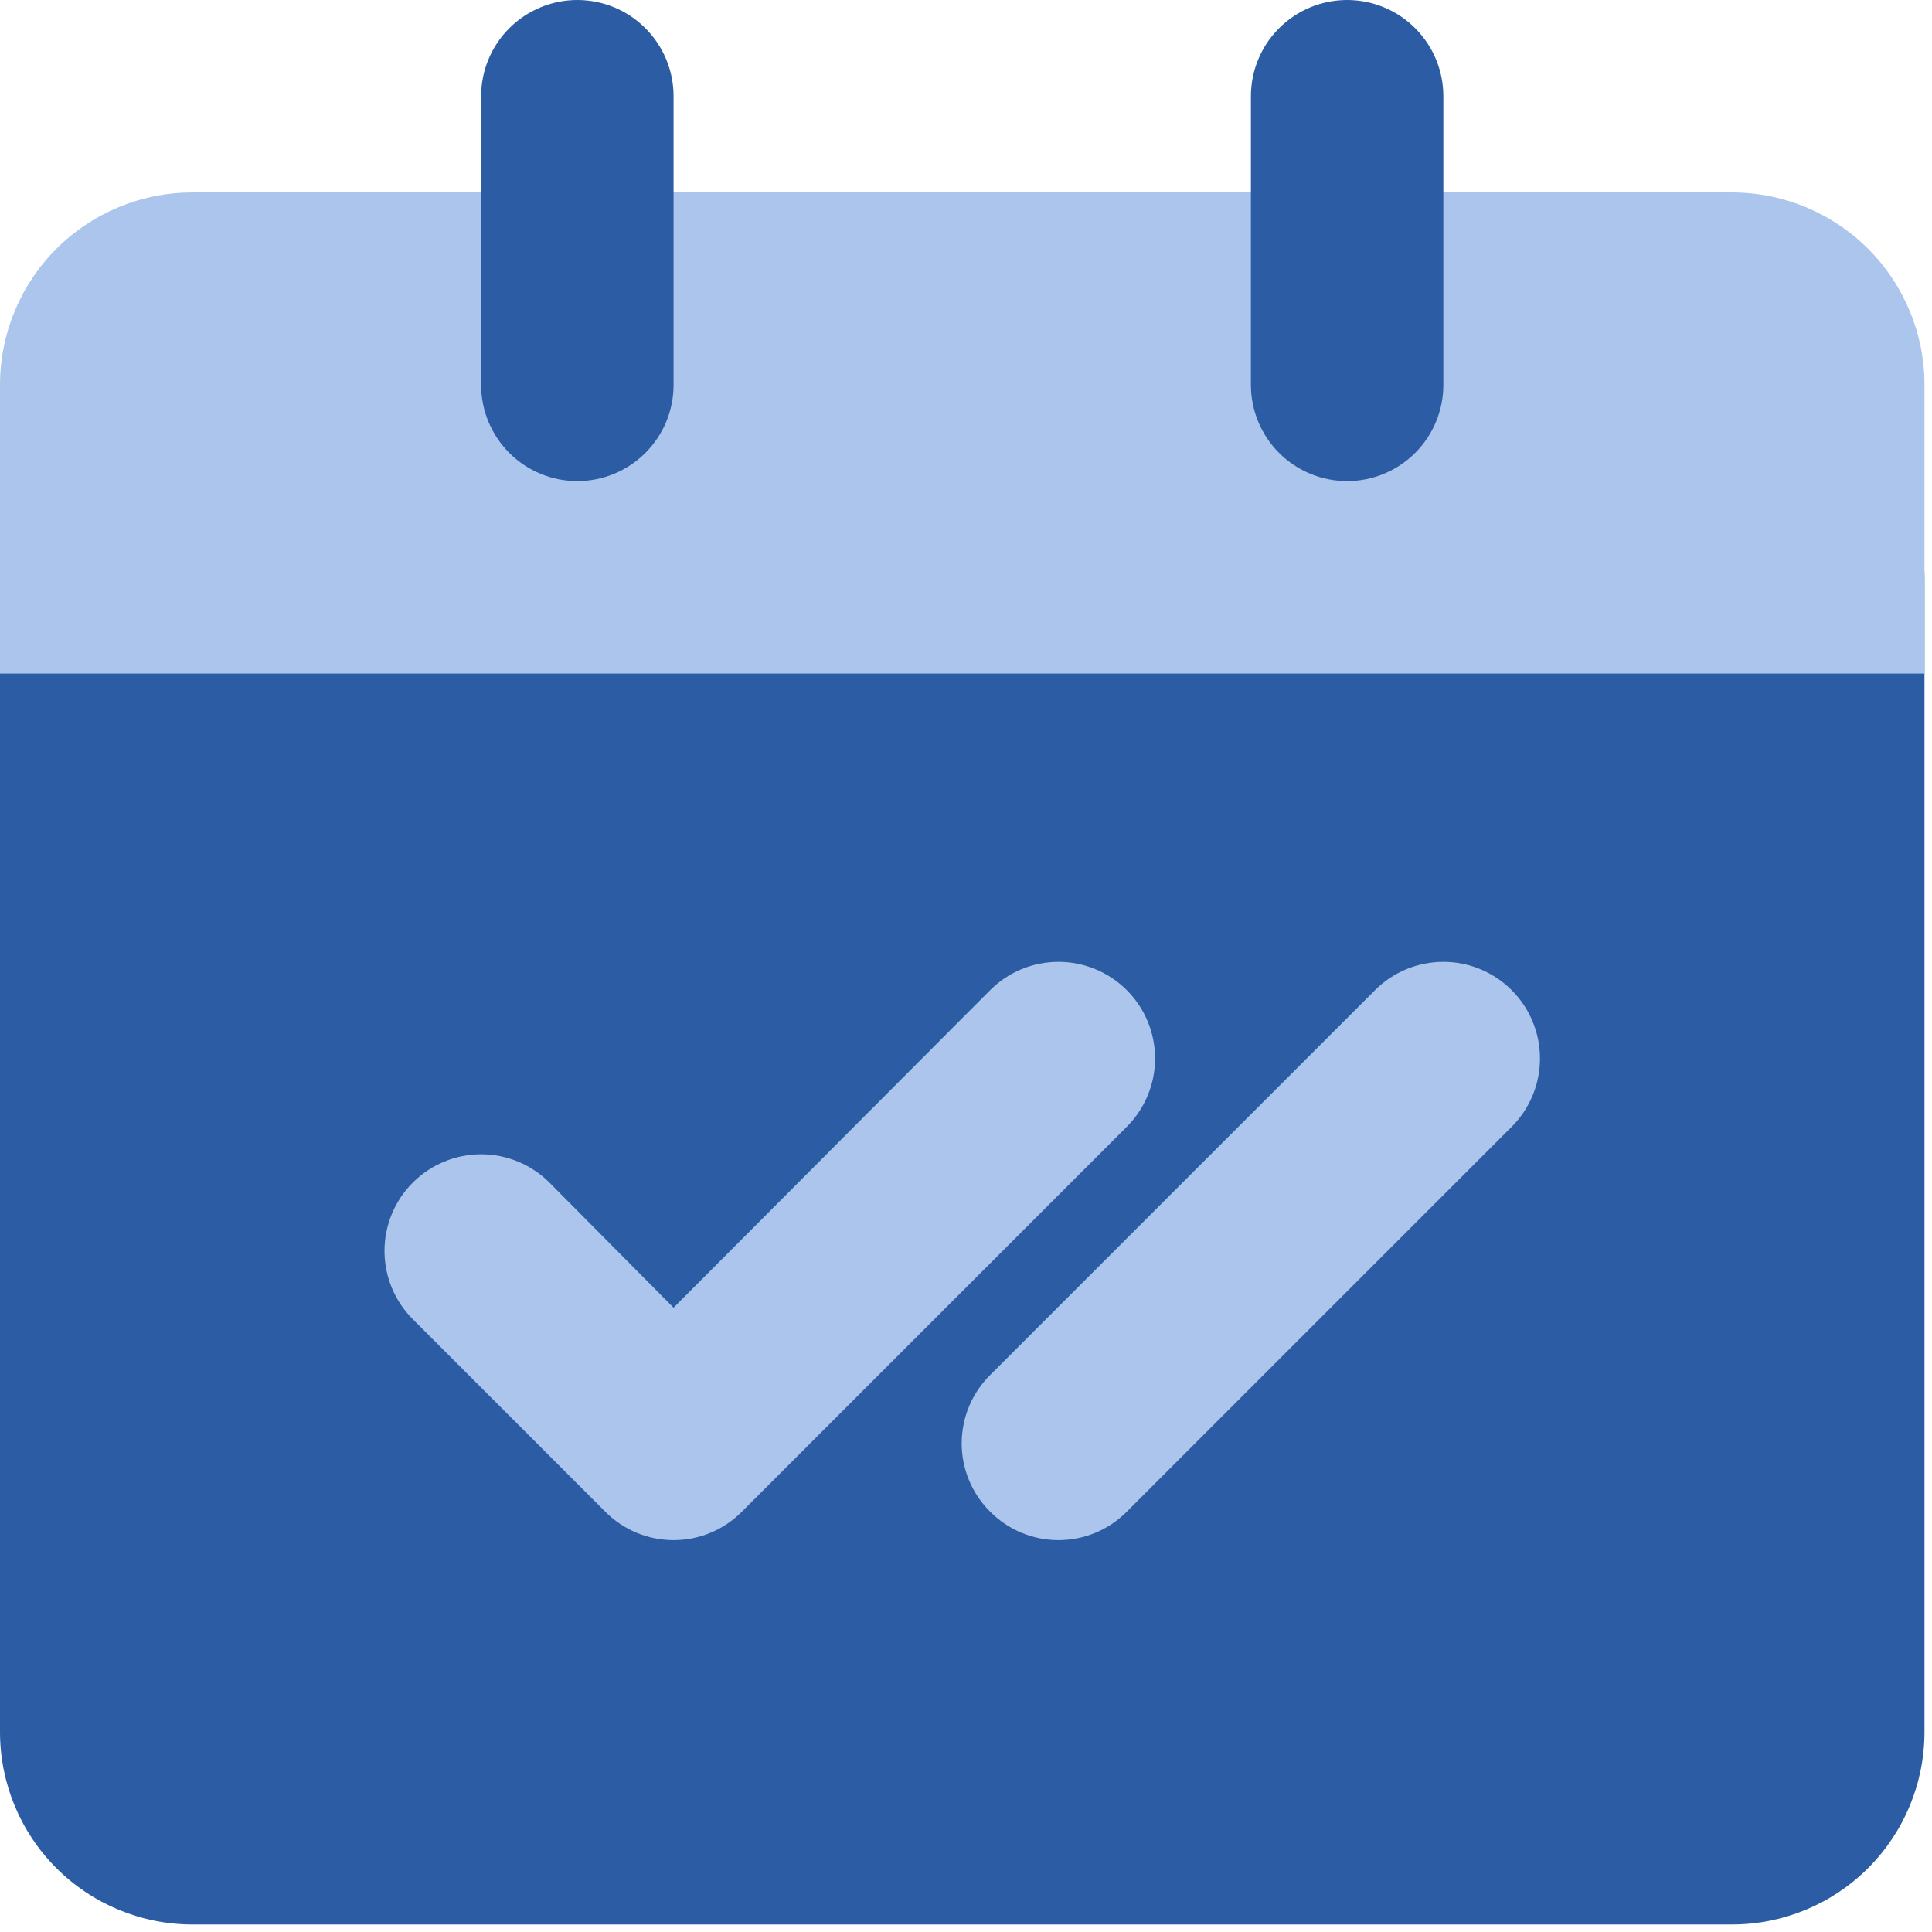
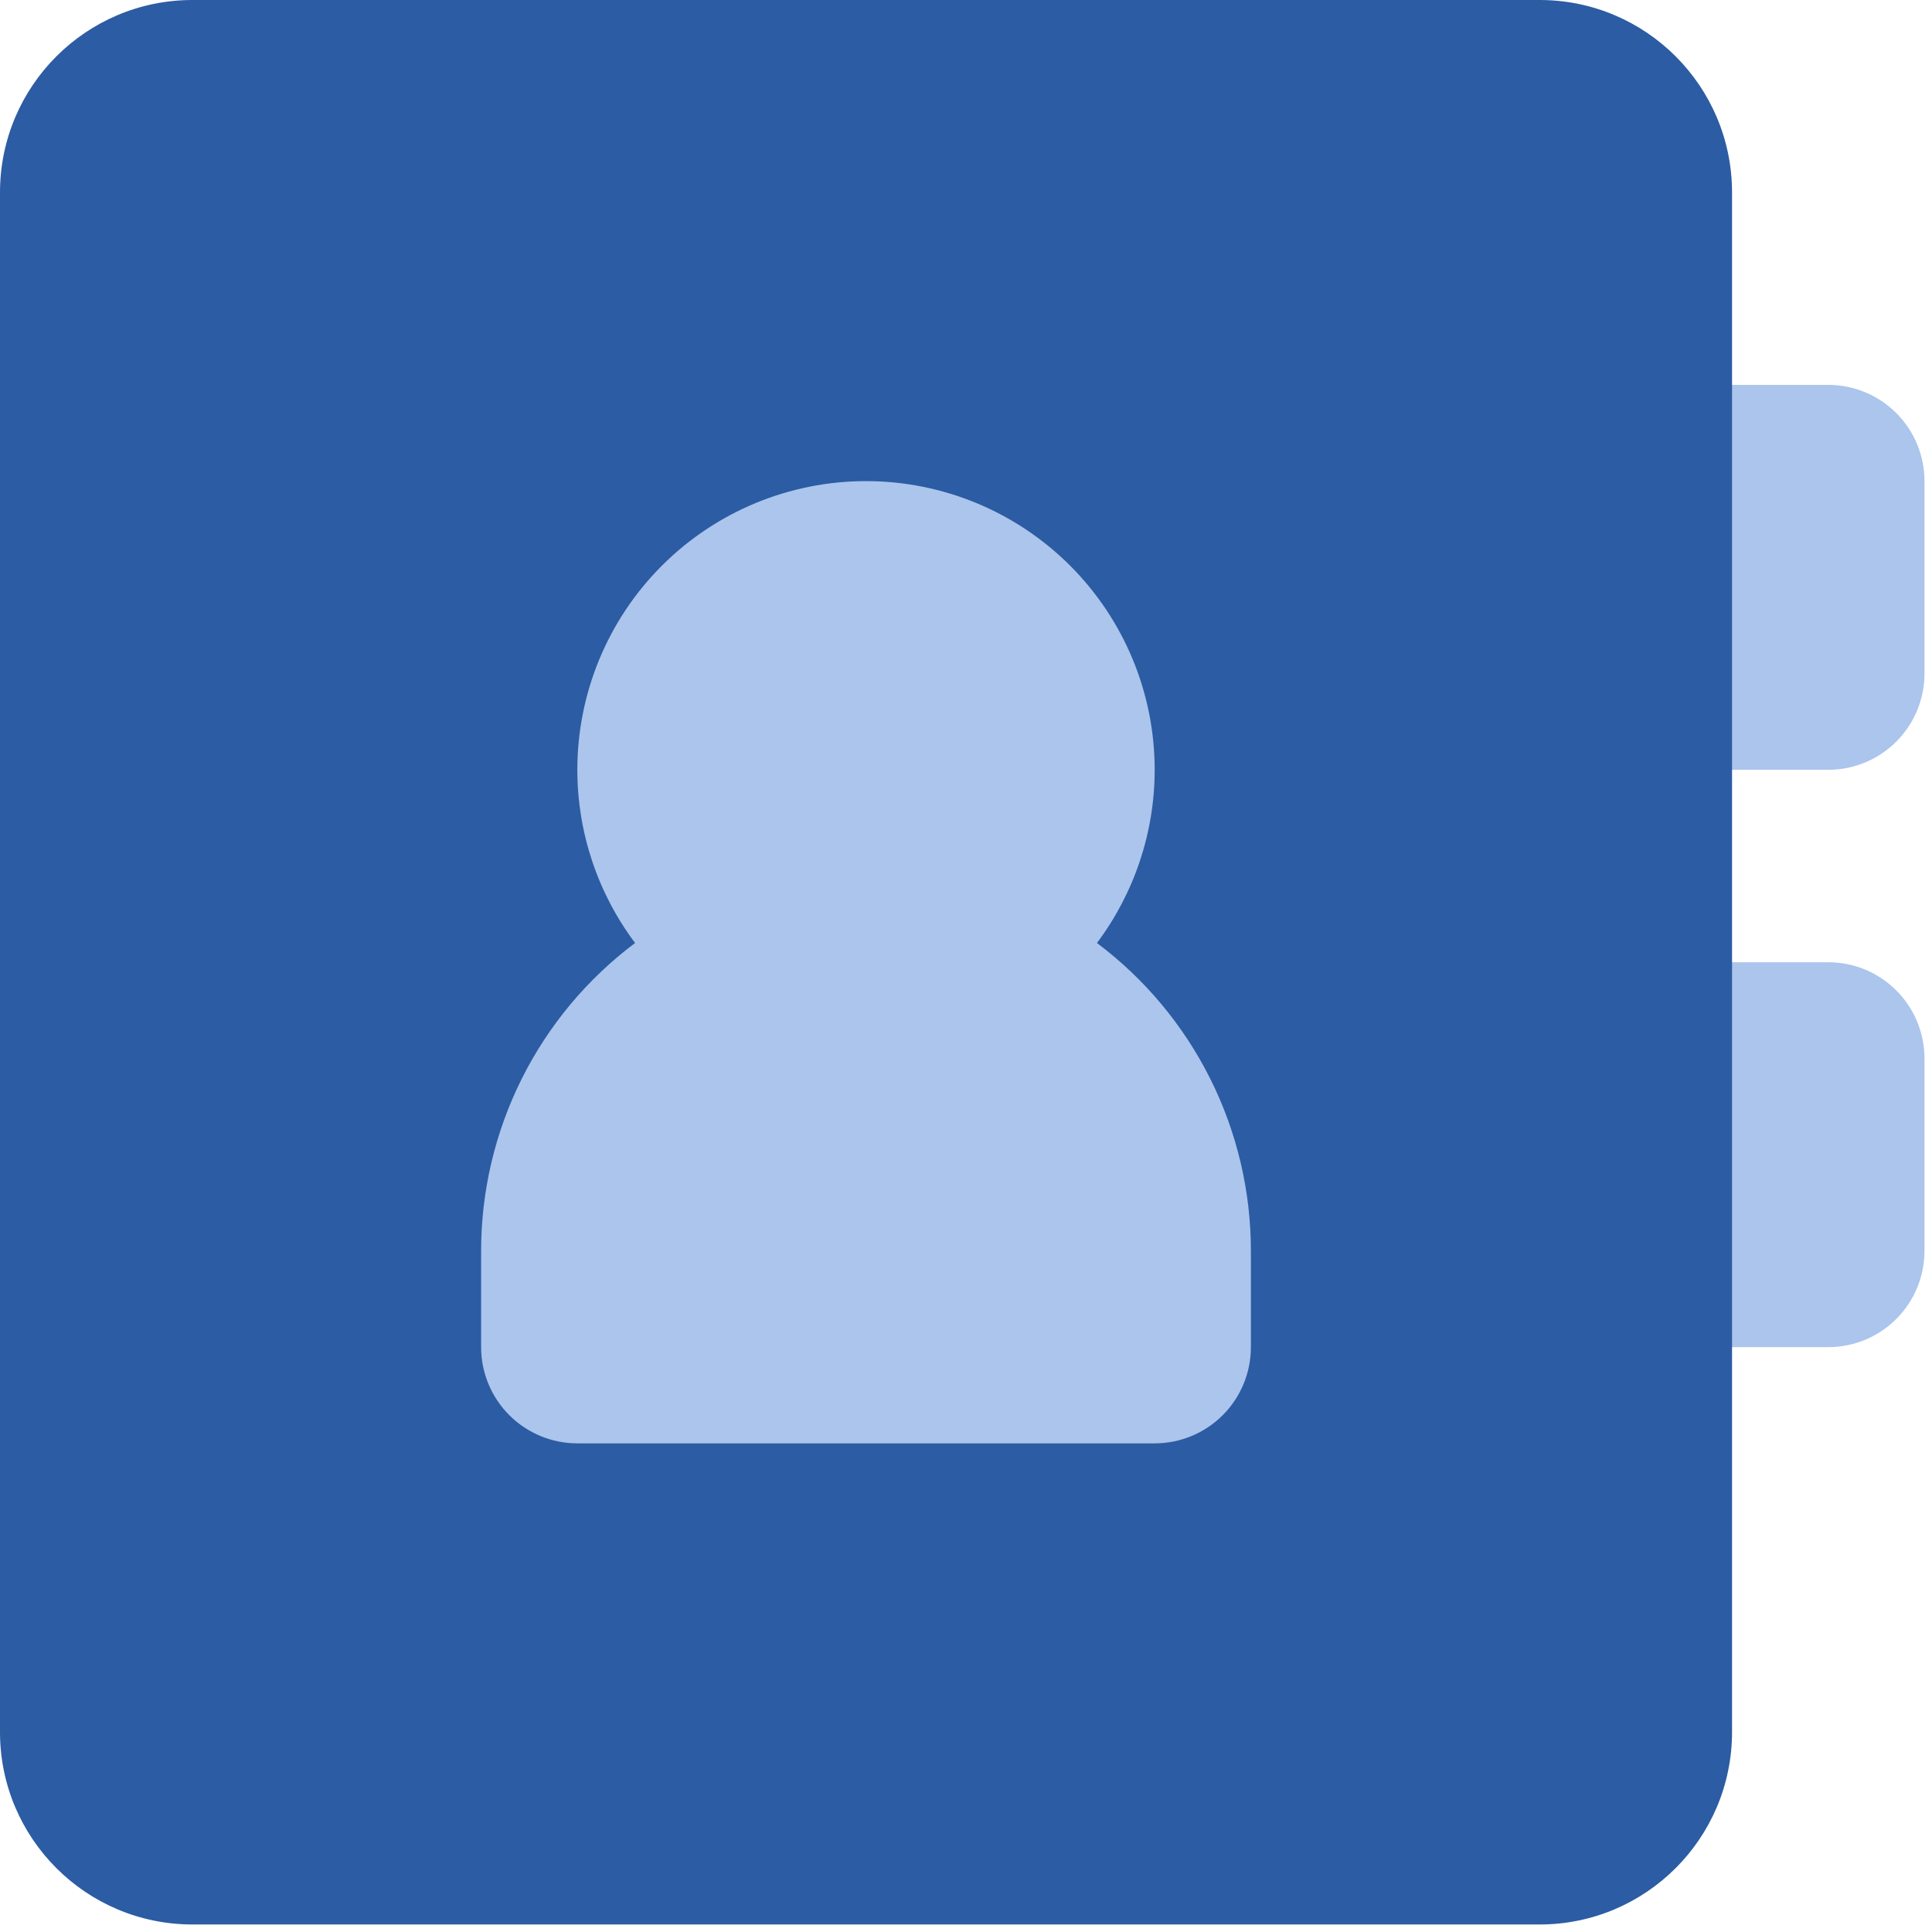
<svg xmlns="http://www.w3.org/2000/svg" width="168" height="168" viewBox="0 0 168 168" fill="none">
-   <path d="M158.979 41.836H8.367C6.148 41.836 4.02 42.718 2.451 44.287C0.882 45.856 0 47.985 0 50.204V150.611C0 155.05 1.763 159.306 4.901 162.445C8.04 165.583 12.296 167.346 16.735 167.346H150.612C155.05 167.346 159.306 165.583 162.445 162.445C165.583 159.306 167.346 155.05 167.346 150.611V50.204C167.346 47.985 166.465 45.856 164.895 44.287C163.326 42.718 161.198 41.836 158.979 41.836Z" fill="#2C5CA3" />
-   <path d="M167.346 33.469V58.571H0V33.469C0 29.031 1.763 24.774 4.901 21.636C8.04 18.498 12.296 16.735 16.735 16.735H150.612C155.05 16.735 159.306 18.498 162.445 21.636C165.583 24.774 167.346 29.031 167.346 33.469ZM64.512 131.45L97.981 97.981C99.557 96.406 100.442 94.269 100.442 92.04C100.442 89.812 99.557 87.675 97.981 86.1C96.406 84.524 94.269 83.639 92.04 83.639C89.812 83.639 87.675 84.524 86.1 86.1L58.571 113.712L47.777 102.834C46.202 101.259 44.065 100.373 41.837 100.373C39.608 100.373 37.471 101.259 35.896 102.834C34.32 104.41 33.435 106.547 33.435 108.775C33.435 111.003 34.32 113.14 35.896 114.716L52.63 131.45C53.408 132.235 54.334 132.857 55.353 133.282C56.373 133.707 57.467 133.925 58.571 133.925C59.676 133.925 60.769 133.707 61.789 133.282C62.809 132.857 63.734 132.235 64.512 131.45ZM97.981 131.45L131.45 97.981C132.231 97.201 132.849 96.275 133.272 95.255C133.694 94.236 133.911 93.144 133.911 92.04C133.911 90.937 133.694 89.845 133.272 88.825C132.849 87.806 132.231 86.88 131.45 86.1C130.67 85.319 129.744 84.701 128.725 84.278C127.705 83.856 126.613 83.639 125.51 83.639C124.406 83.639 123.314 83.856 122.294 84.278C121.275 84.701 120.349 85.319 119.569 86.1L86.1 119.569C85.315 120.347 84.693 121.272 84.268 122.292C83.843 123.311 83.625 124.405 83.625 125.51C83.625 126.614 83.843 127.708 84.268 128.727C84.693 129.747 85.315 130.673 86.1 131.45C86.877 132.235 87.803 132.857 88.823 133.282C89.842 133.707 90.936 133.925 92.04 133.925C93.145 133.925 94.239 133.707 95.258 133.282C96.278 132.857 97.203 132.235 97.981 131.45Z" fill="#ABC5EC" />
-   <path d="M117.142 41.837C114.923 41.837 112.794 40.955 111.225 39.386C109.656 37.817 108.774 35.688 108.774 33.469V8.367C108.774 6.148 109.656 4.02 111.225 2.451C112.794 0.882 114.923 0 117.142 0C119.361 0 121.489 0.882 123.058 2.451C124.627 4.02 125.509 6.148 125.509 8.367V33.469C125.509 35.688 124.627 37.817 123.058 39.386C121.489 40.955 119.361 41.837 117.142 41.837ZM58.571 33.469V8.367C58.571 6.148 57.689 4.02 56.12 2.451C54.551 0.882 52.422 0 50.203 0C47.984 0 45.856 0.882 44.287 2.451C42.718 4.02 41.836 6.148 41.836 8.367V33.469C41.836 35.688 42.718 37.817 44.287 39.386C45.856 40.955 47.984 41.837 50.203 41.837C52.422 41.837 54.551 40.955 56.12 39.386C57.689 37.817 58.571 35.688 58.571 33.469Z" fill="#2C5CA3" />
+   <path d="M167.346 92.04V108.775C167.346 110.994 166.465 113.122 164.895 114.692C163.326 116.261 161.198 117.142 158.979 117.142H142.244C140.025 117.142 137.897 116.261 136.328 114.692C134.758 113.122 133.877 110.994 133.877 108.775V92.04C133.877 89.821 134.758 87.693 136.328 86.124C137.897 84.555 140.025 83.673 142.244 83.673H158.979C161.198 83.673 163.326 84.555 164.895 86.124C166.465 87.693 167.346 89.821 167.346 92.04ZM158.979 33.469H142.244C140.025 33.469 137.897 34.351 136.328 35.92C134.758 37.489 133.877 39.617 133.877 41.837V58.571C133.877 60.79 134.758 62.919 136.328 64.488C137.897 66.057 140.025 66.939 142.244 66.939H158.979C161.198 66.939 163.326 66.057 164.895 64.488C166.465 62.919 167.346 60.79 167.346 58.571V41.837C167.346 39.617 166.465 37.489 164.895 35.92C163.326 34.351 161.198 33.469 158.979 33.469Z" fill="#ABC5EC" />
+   <path d="M133.877 0H16.735C7.492 0 0 7.492 0 16.735V150.612C0 159.854 7.492 167.346 16.735 167.346H133.877C143.119 167.346 150.612 159.854 150.612 150.612V16.735C150.612 7.492 143.119 0 133.877 0Z" fill="#2C5CA3" />
+   <path d="M95.387 81.999C98.645 77.654 100.407 72.37 100.407 66.938C100.407 60.281 97.762 53.896 93.055 49.189C88.347 44.481 81.963 41.836 75.305 41.836C68.648 41.836 62.263 44.481 57.555 49.189C52.848 53.896 50.203 60.281 50.203 66.938C50.203 72.37 51.965 77.654 55.224 81.999C51.067 85.117 47.693 89.16 45.369 93.807C43.046 98.454 41.836 103.579 41.836 108.775V117.142C41.836 119.361 42.718 121.49 44.287 123.059C45.856 124.628 47.984 125.51 50.203 125.51H100.407C102.626 125.51 104.754 124.628 106.324 123.059C107.893 121.49 108.774 119.361 108.774 117.142V108.775C108.774 103.579 107.565 98.454 105.241 93.807C102.917 89.16 99.543 85.117 95.387 81.999Z" fill="#ABC5EC" />
</svg>
